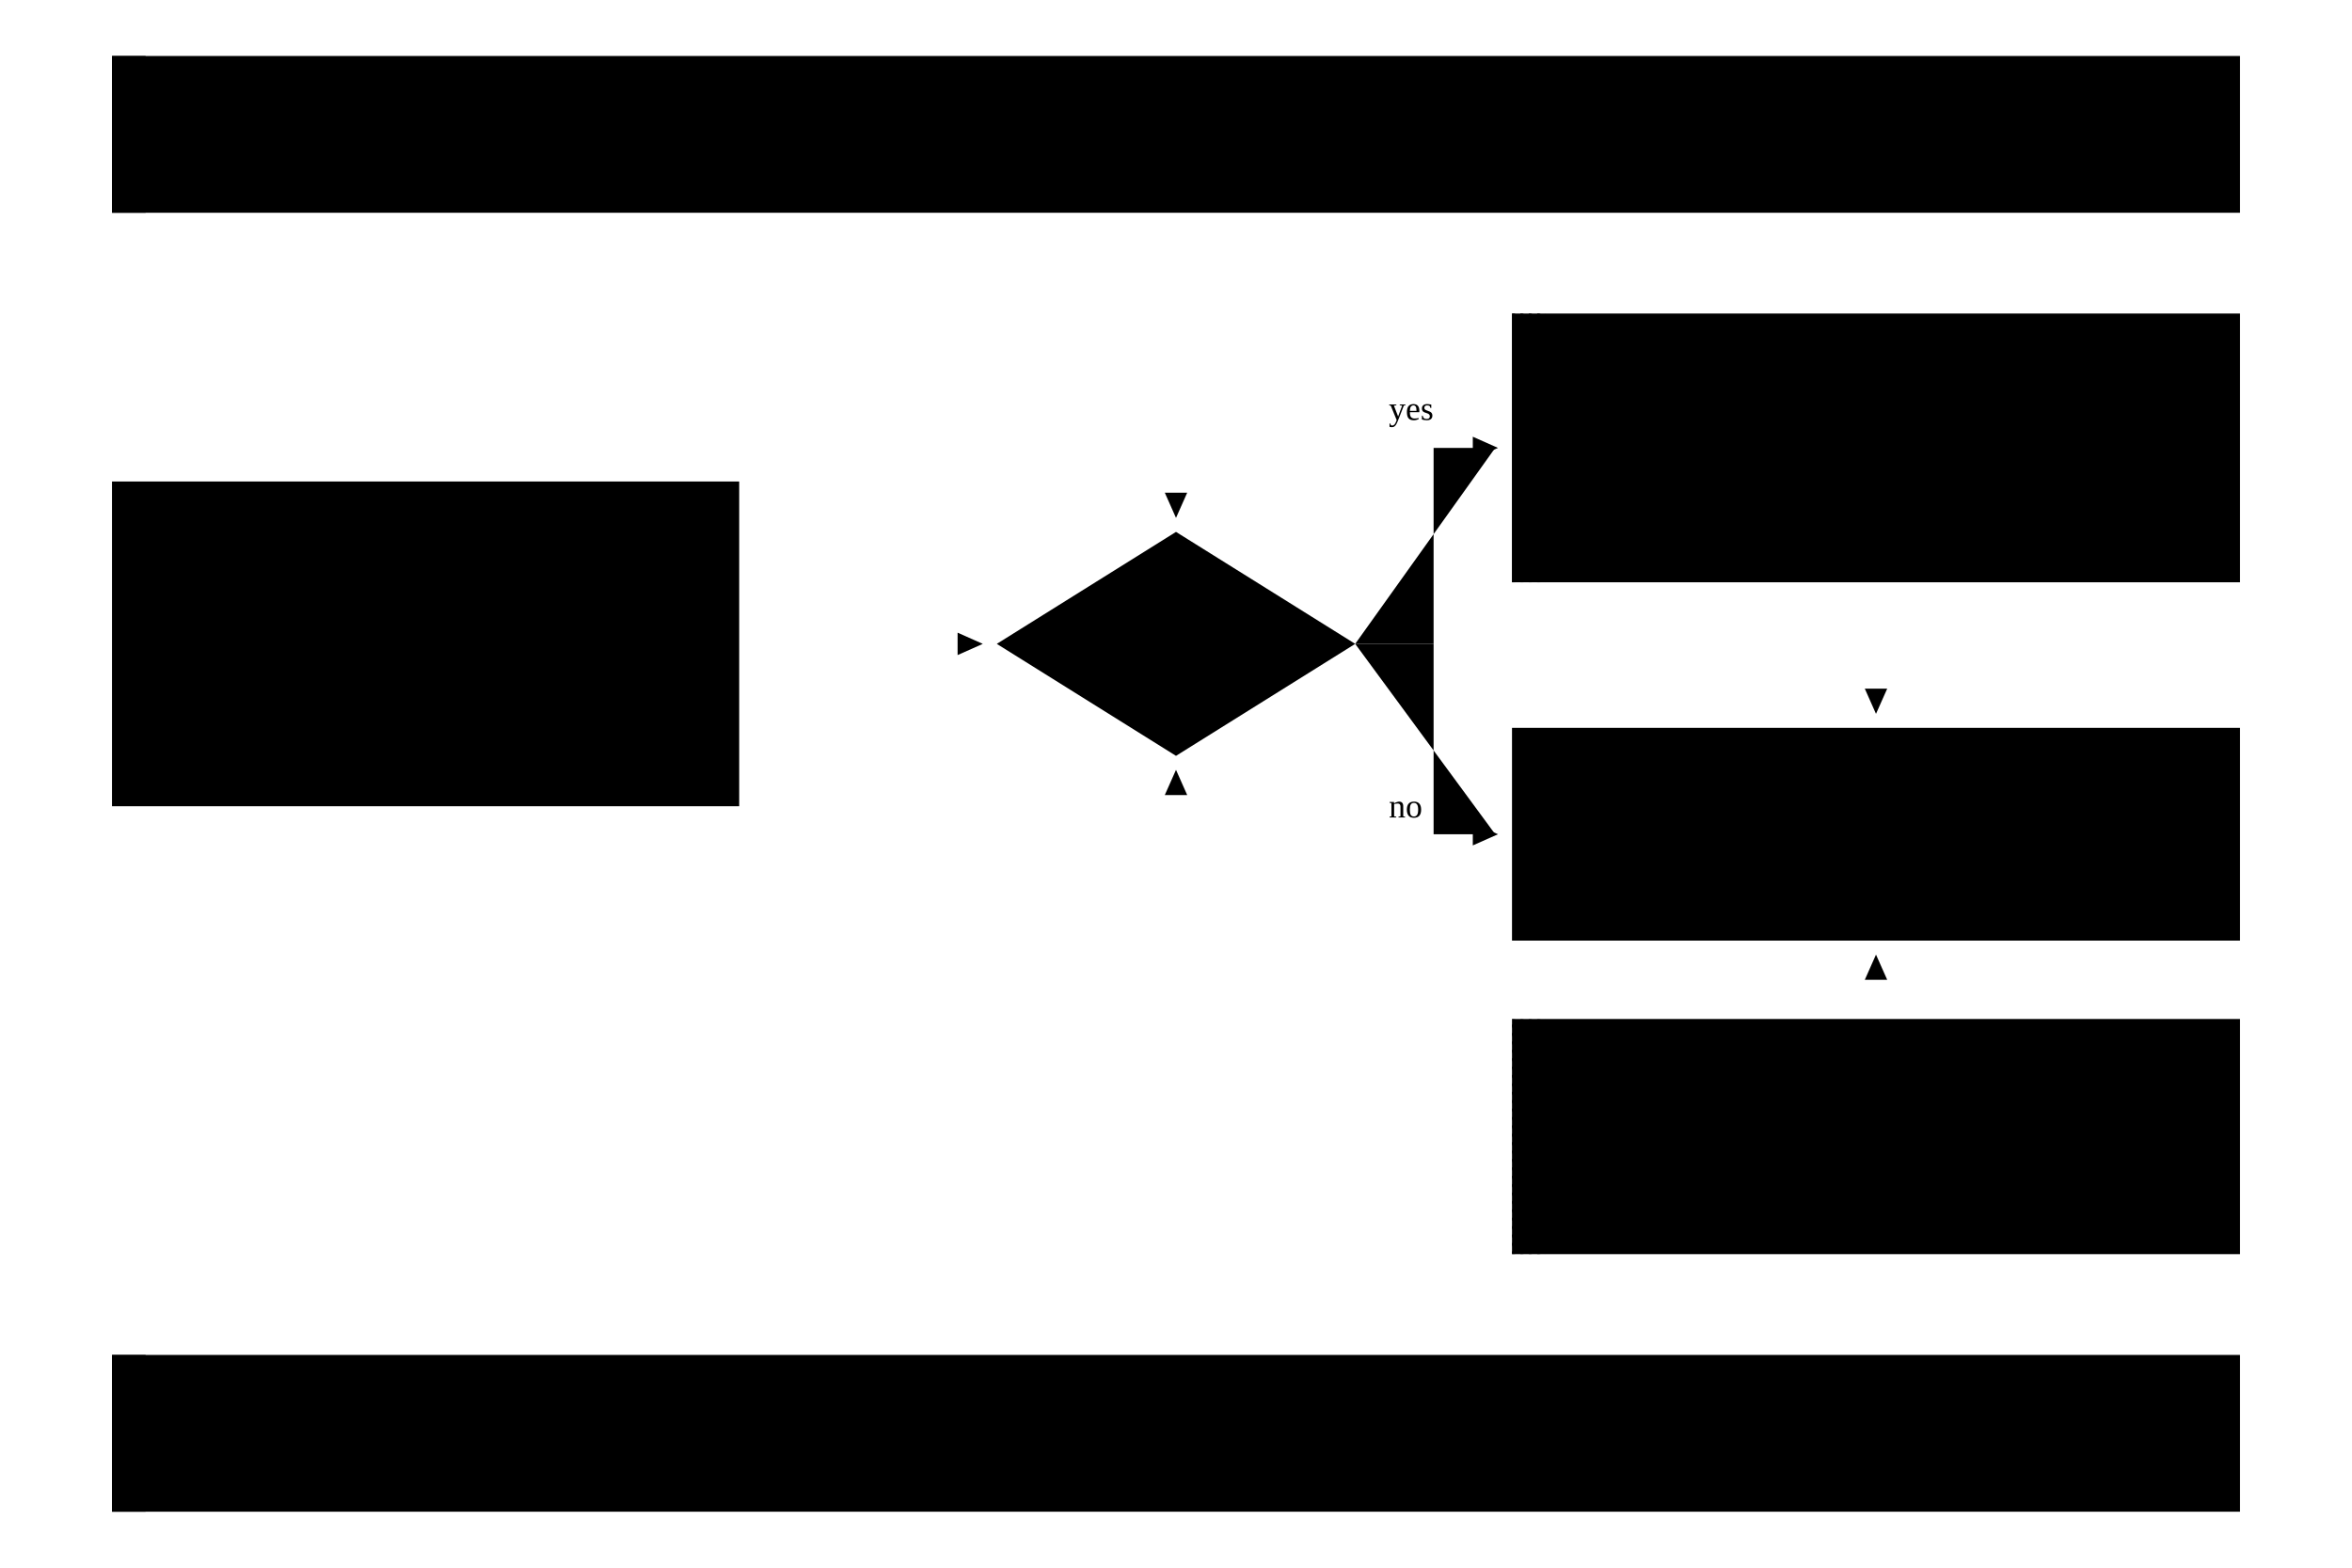
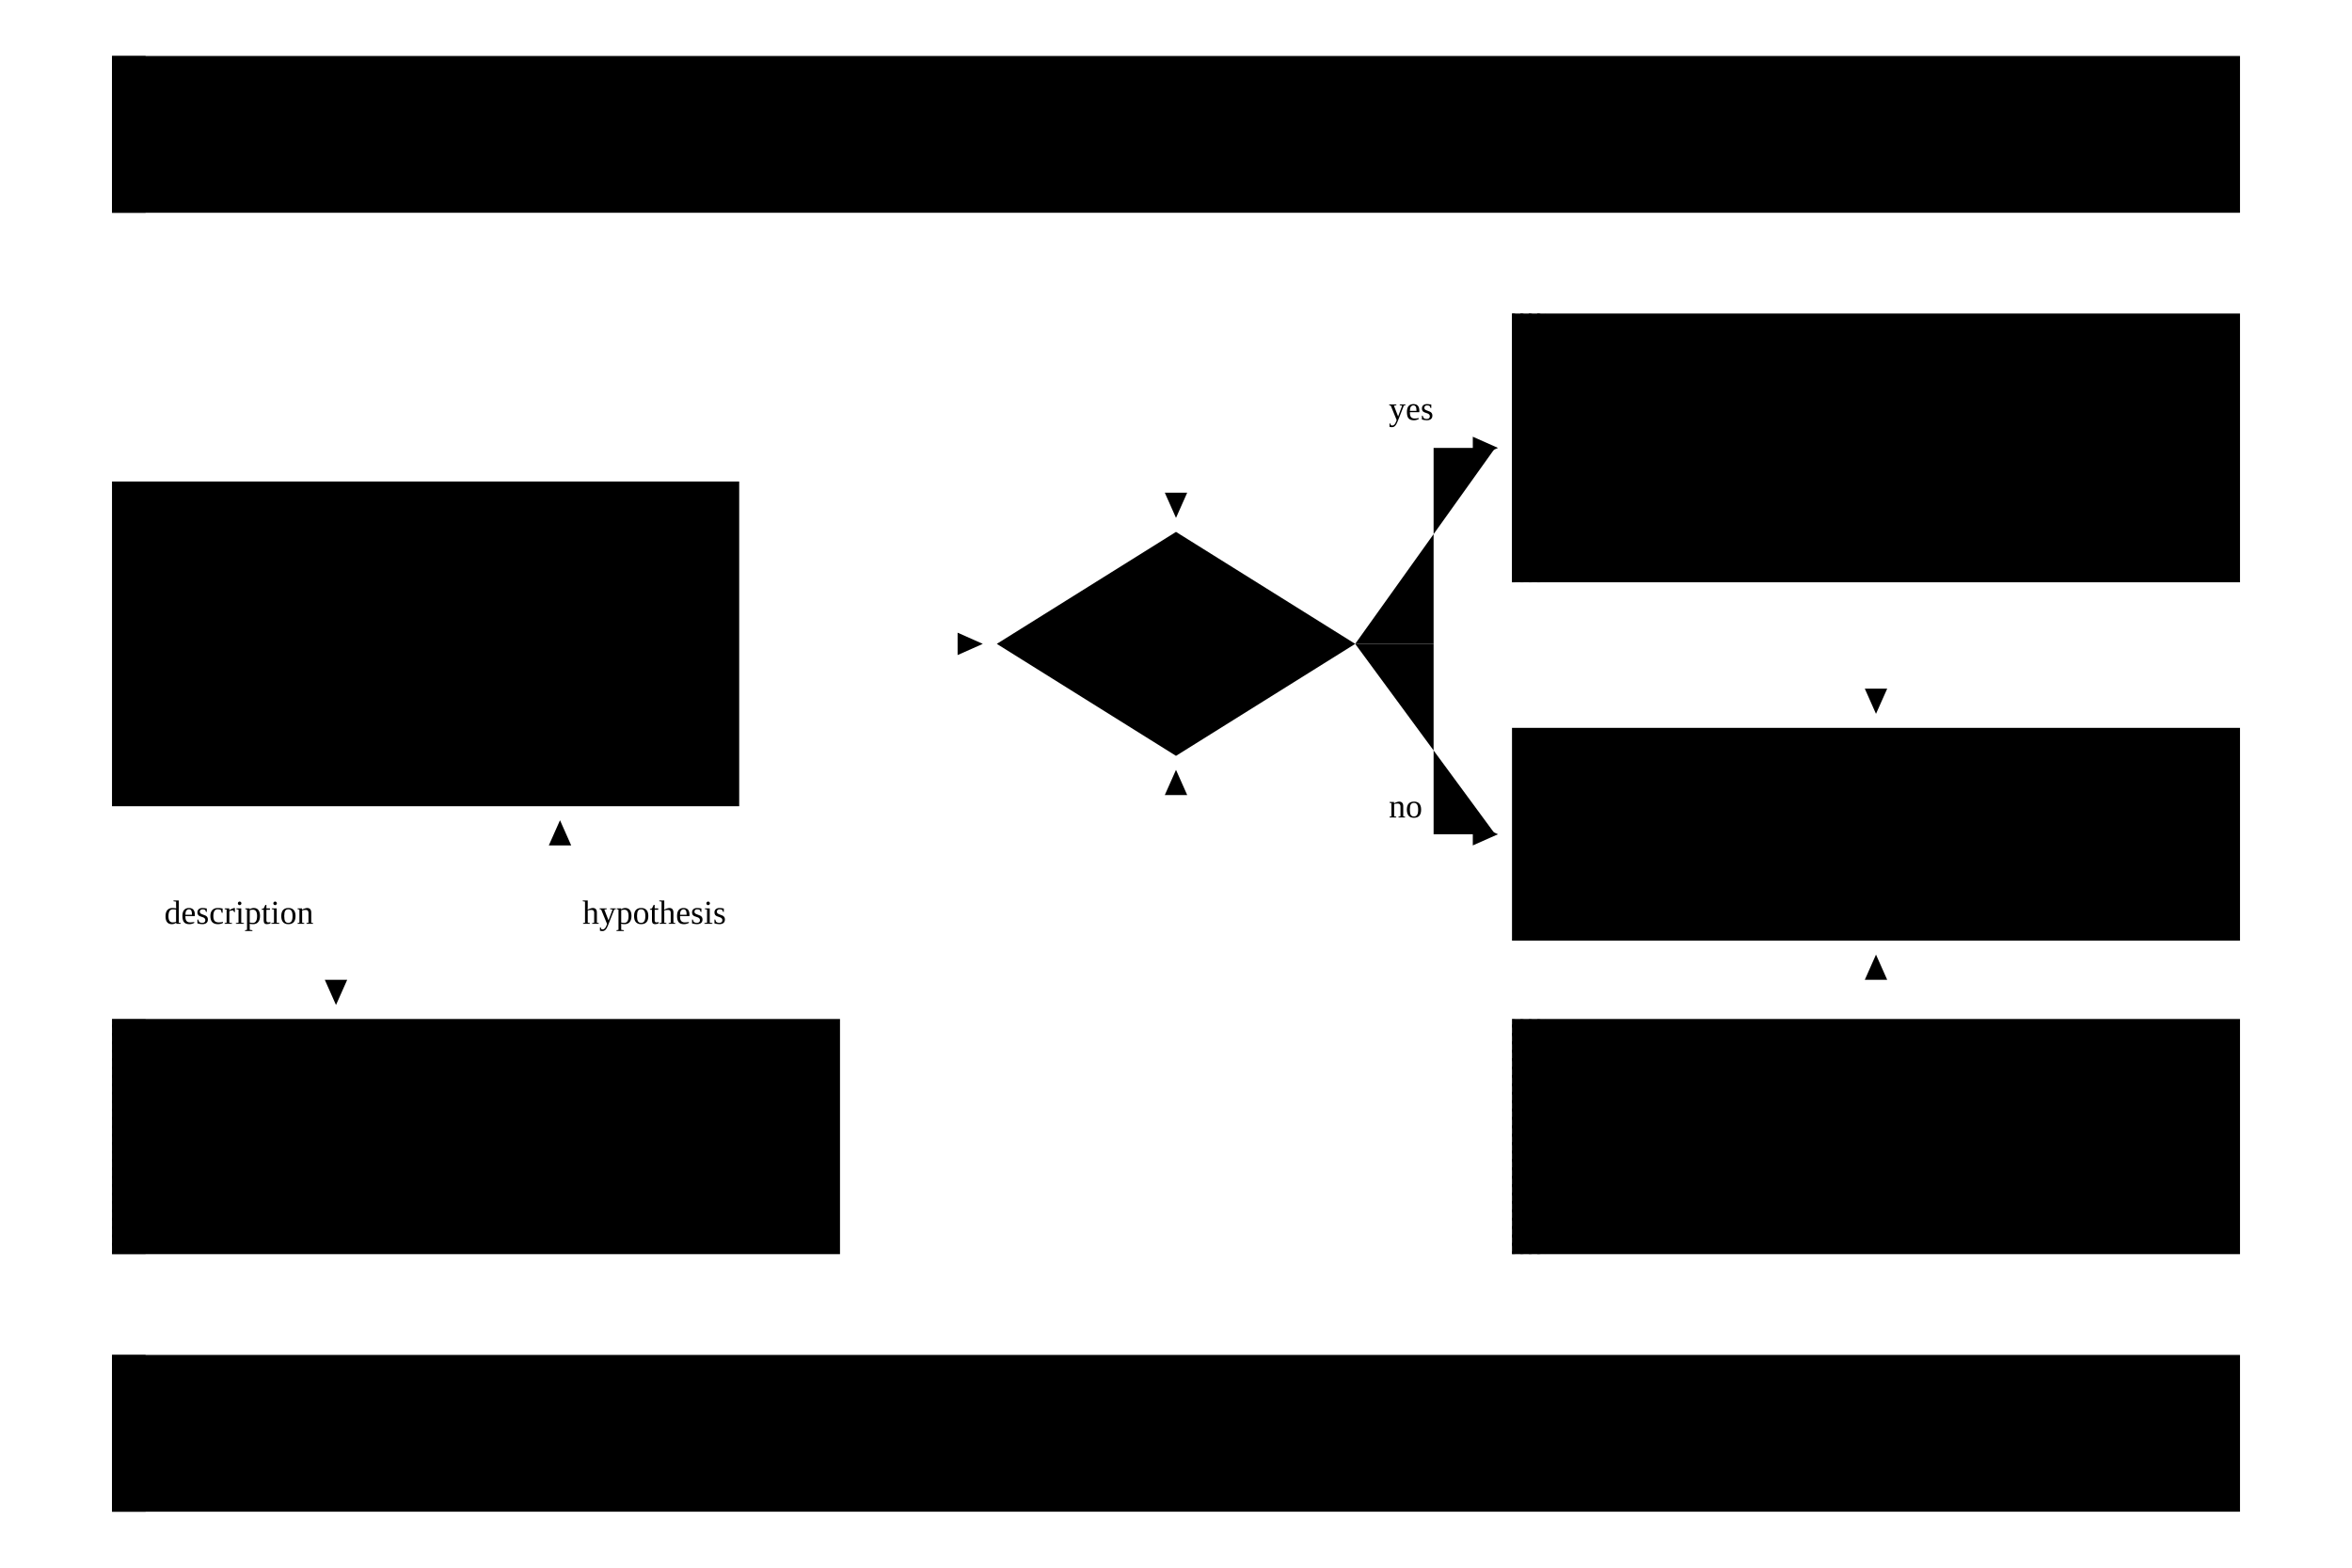
- <svg viewBox="0 0 840 560" role="img" aria-label="The skills placed on the method map: writing-readouts on the theory layer across the top, defining-metrics on the measurement framework across the bottom, routing-questions at the entry before the can-you-randomize diamond, designing-experiments and reading-experiments on the experimentation box, choosing-causal-designs on the causal inference box, and automating-decisions on the statistical modeling box below the path, with a dashed arrow up into causal inference because modeling supplies its estimators.">
+ <svg viewBox="0 0 840 560" role="img" aria-label="The skills placed on the method map: writing-readouts on the theory layer across the top, defining-metrics on the measurement framework across the bottom, routing-questions at the entry before the can-you-randomize diamond, designing-experiments and reading-experiments on the experimentation box, choosing-causal-designs on the causal inference box, sizing-opportunities on the exploratory analytics box below routing, reached by the description exit and returning a hypothesis, and automating-decisions on the statistical modeling box below the path, with a dashed arrow up into causal inference because modeling supplies its estimators.">
  <defs>
    <marker id="sm" markerWidth="9" markerHeight="8" refX="8" refY="4" orient="auto" markerUnits="userSpaceOnUse">
      <path d="M0 0L9 4L0 8z" class="dot" />
    </marker>
    <pattern id="ph" width="3" height="3" patternUnits="userSpaceOnUse">
      <rect width="3" height="1" class="dot" />
    </pattern>
    <pattern id="pv" width="3" height="3" patternUnits="userSpaceOnUse">
      <rect width="1" height="3" class="dot" />
    </pattern>
    <pattern id="pd" width="3" height="3" patternUnits="userSpaceOnUse">
      <rect width="1" height="1" class="dot" />
    </pattern>
    <pattern id="px" width="4" height="4" patternUnits="userSpaceOnUse">
      <path d="M0 4L4 0M-1 1L1 -1M3 5L5 3" class="ax" />
    </pattern>
  </defs>
  <rect class="node" x="40" y="20" width="760" height="56" />
  <rect class="node" x="40" y="20" width="12" height="56" />
  <text x="64.0" y="44.0" class="t-title" text-anchor="start">Theory layer</text>
  <text x="64.0" y="64.0" class="dimt" text-anchor="start">the ceiling: what each decision taught, and the prior it left</text>
  <a href="writing-readouts/">
    <text class="sk" x="780" y="54" text-anchor="end">writing-readouts</text>
  </a>
  <rect class="node" x="40" y="484" width="760" height="56" />
  <rect class="dot" x="40" y="484" width="12" height="56" />
  <text x="64.0" y="508.0" class="t-title" text-anchor="start">Measurement framework</text>
  <text x="64.0" y="528.0" class="dimt" text-anchor="start">the floor: the definition of success, and whether the number can be trusted</text>
  <a href="defining-metrics/">
    <text class="sk" x="780" y="518" text-anchor="end">defining-metrics</text>
  </a>
  <rect class="node" x="40" y="172" width="224" height="116" />
  <text x="64.0" y="196.0" class="t-title" text-anchor="start">Routing</text>
  <a href="routing-questions/">
    <text class="sk" x="64" y="220">routing-questions</text>
  </a>
  <text x="64.0" y="268.0" class="dimt" text-anchor="start">one lookup, three questions, one gate</text>
+   <rect class="node" x="40" y="364" width="260" height="84" />
+   <rect class="node" x="40" y="364" width="12" height="84" fill="url(#ph)" />
+   <text x="64.0" y="388.0" class="t-title" text-anchor="start">Exploratory analytics</text>
+   <a href="sizing-opportunities/">
+     <text class="sk" x="64" y="412">sizing-opportunities</text>
+   </a>
+   <text x="64.0" y="432.0" class="dimt" text-anchor="start">the question, localised and sized</text>
  <polygon class="node" points="356,230 420,190 484,230 420,270" />
  <text x="420.0" y="226.0" class="t-q" text-anchor="middle">can you</text>
  <text x="420.0" y="241.0" class="t-q" text-anchor="middle">randomize?</text>
  <rect class="node" x="540" y="112" width="260" height="96" />
  <rect class="node" x="540" y="112" width="12" height="96" fill="url(#pv)" />
  <text x="564.0" y="136.0" class="t-title" text-anchor="start">Experimentation</text>
  <a href="designing-experiments/">
    <text class="sk" x="564" y="160">designing-experiments</text>
  </a>
  <a href="reading-experiments/">
    <text class="sk" x="564" y="180">reading-experiments</text>
  </a>
  <rect class="node" x="540" y="260" width="260" height="76" />
  <rect class="node" x="540" y="260" width="12" height="76" fill="url(#px)" />
  <text x="564.0" y="284.0" class="t-title" text-anchor="start">Causal inference</text>
  <a href="choosing-causal-designs/">
    <text class="sk" x="564" y="308">choosing-causal-designs</text>
  </a>
  <rect class="node" x="540" y="364" width="260" height="84" />
  <rect class="node" x="540" y="364" width="12" height="84" fill="url(#pd)" />
  <text x="564.0" y="388.0" class="t-title" text-anchor="start">Statistical modeling</text>
  <a href="automating-decisions/">
    <text class="sk" x="564" y="412">automating-decisions</text>
  </a>
  <text x="564.0" y="432.0" class="dimt" text-anchor="start">the decision, made at volume</text>
  <path class="ax" marker-end="url(#sm)" d="M264 230H350" />
  <path class="ax" marker-end="url(#sm)" d="M484 230H512V160H534" />
  <path class="ax" marker-end="url(#sm)" d="M484 230H512V298H534" />
  <text x="496.0" y="150.0" class="t-edge" text-anchor="start">yes</text>
  <text x="496.0" y="292.0" class="t-edge" text-anchor="start">no</text>
  <path class="ax dash" marker-end="url(#sm)" d="M420 76V184" />
  <path class="ax dash" marker-end="url(#sm)" d="M420 484V276" />
  <path class="ax dash" marker-end="url(#sm)" d="M670 208V254" />
  <path class="ax dash" marker-end="url(#sm)" d="M670 364V342" />
+   <path class="ax" marker-end="url(#sm)" d="M120 288V358" />
+   <path class="ax dash" marker-end="url(#sm)" d="M200 364V294" />
+   <text x="112.0" y="330.0" class="t-edge" text-anchor="end">description</text>
+   <text x="208.0" y="330.0" class="t-edge" text-anchor="start">hypothesis</text>
</svg>
